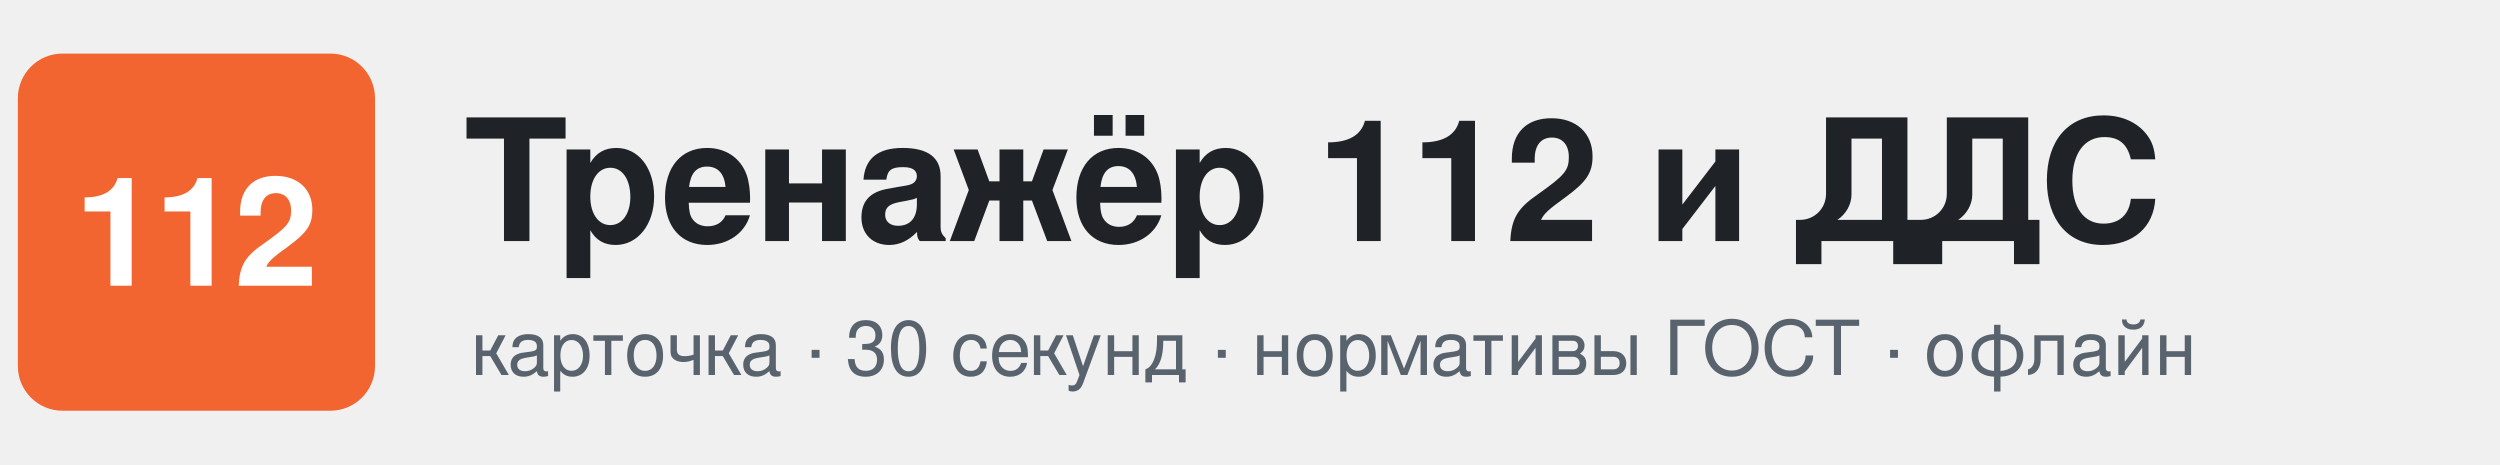
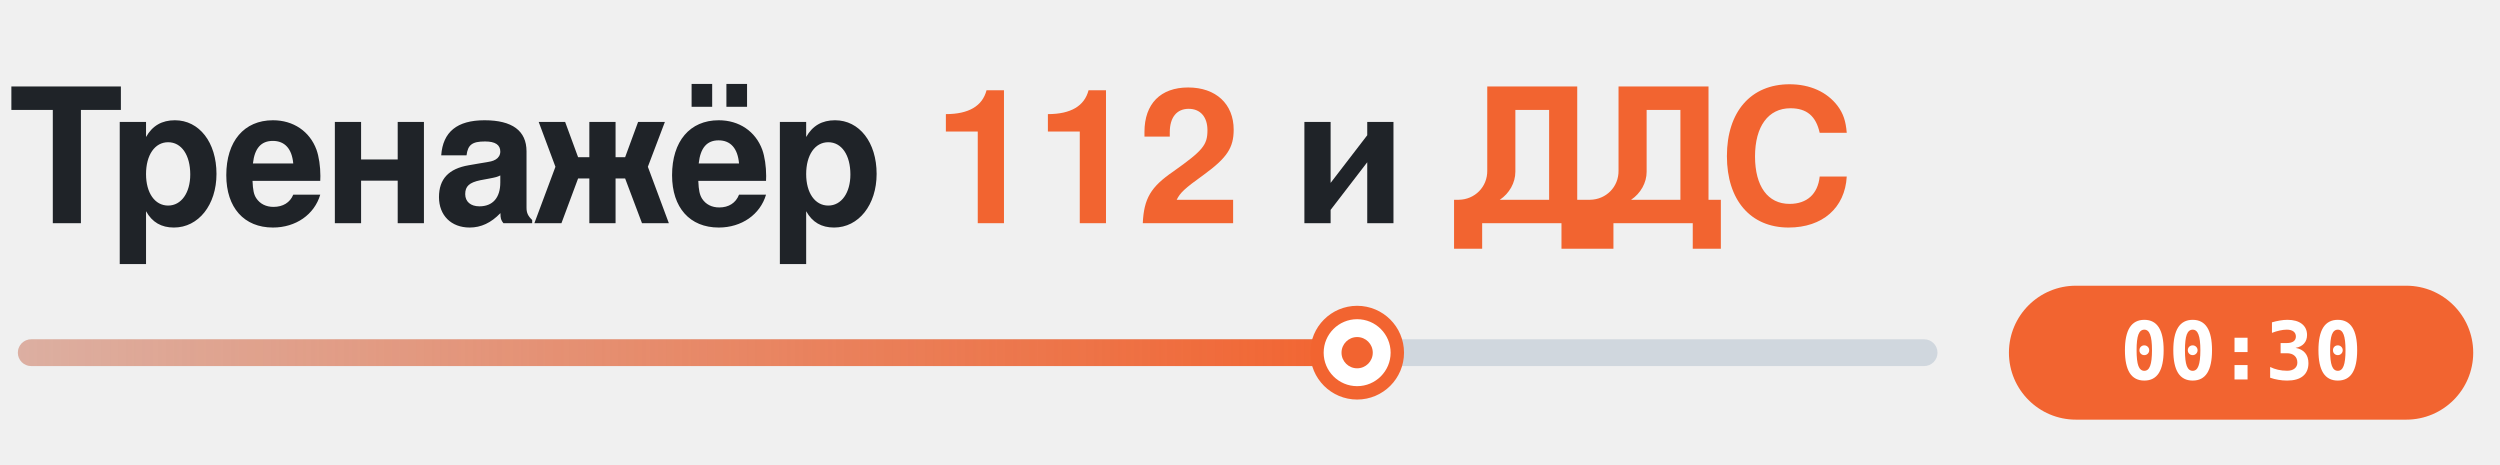
<svg xmlns="http://www.w3.org/2000/svg" width="560" height="104" viewBox="0 0 560 104" role="img" aria-label="Тренажёр 112 и ДДС">
-   <rect x="4" y="12" width="80" height="80" rx="10" fill="#f26430" />
-   <text x="44" y="64" text-anchor="middle" font-family="Segoe UI, Helvetica, Arial, sans-serif" font-size="34" font-weight="700" fill="#ffffff" letter-spacing="-1">112</text>
-   <text x="104" y="54" font-family="Segoe UI, Helvetica, Arial, sans-serif" font-size="38" font-weight="700" fill="#1f2328">Тренажёр 112 и ДДС</text>
-   <text x="106" y="84" font-family="Segoe UI, Helvetica, Arial, sans-serif" font-size="17" fill="#59636e">карточка · 30 секунд · нормативы ГОСТ · офлайн</text>
+   <defs>
+     <linearGradient id="g" x1="0" x2="1" y1="0" y2="0">
+       <stop offset="0" stop-color="#f26430" stop-opacity=".35" />
+       <stop offset="1" stop-color="#f26430" />
+     </linearGradient>
+   </defs>
+   <text x="2" y="50" font-family="Segoe UI, Helvetica, Arial, sans-serif" font-size="42" font-weight="700" letter-spacing="-.5" fill="#1f2328">Тренажёр <tspan fill="#f26430">112</tspan> и <tspan fill="#f26430">ДДС</tspan>
+   </text>
+   <rect x="4" y="76" width="430" height="6" rx="3" fill="#d0d7de" />
+   <rect x="4" y="76" width="300" height="6" rx="3" fill="url(#g)" />
+   <circle cx="304" cy="79" r="9" fill="#ffffff" stroke="#f26430" stroke-width="3" />
+   <circle cx="304" cy="79" r="3.5" fill="#f26430" />
+   <rect x="450" y="64" width="104" height="30" rx="15" fill="#f26430" />
+   <text x="502" y="85" text-anchor="middle" font-family="Consolas, Menlo, monospace" font-size="18" font-weight="700" fill="#ffffff">00:30</text>
</svg>
